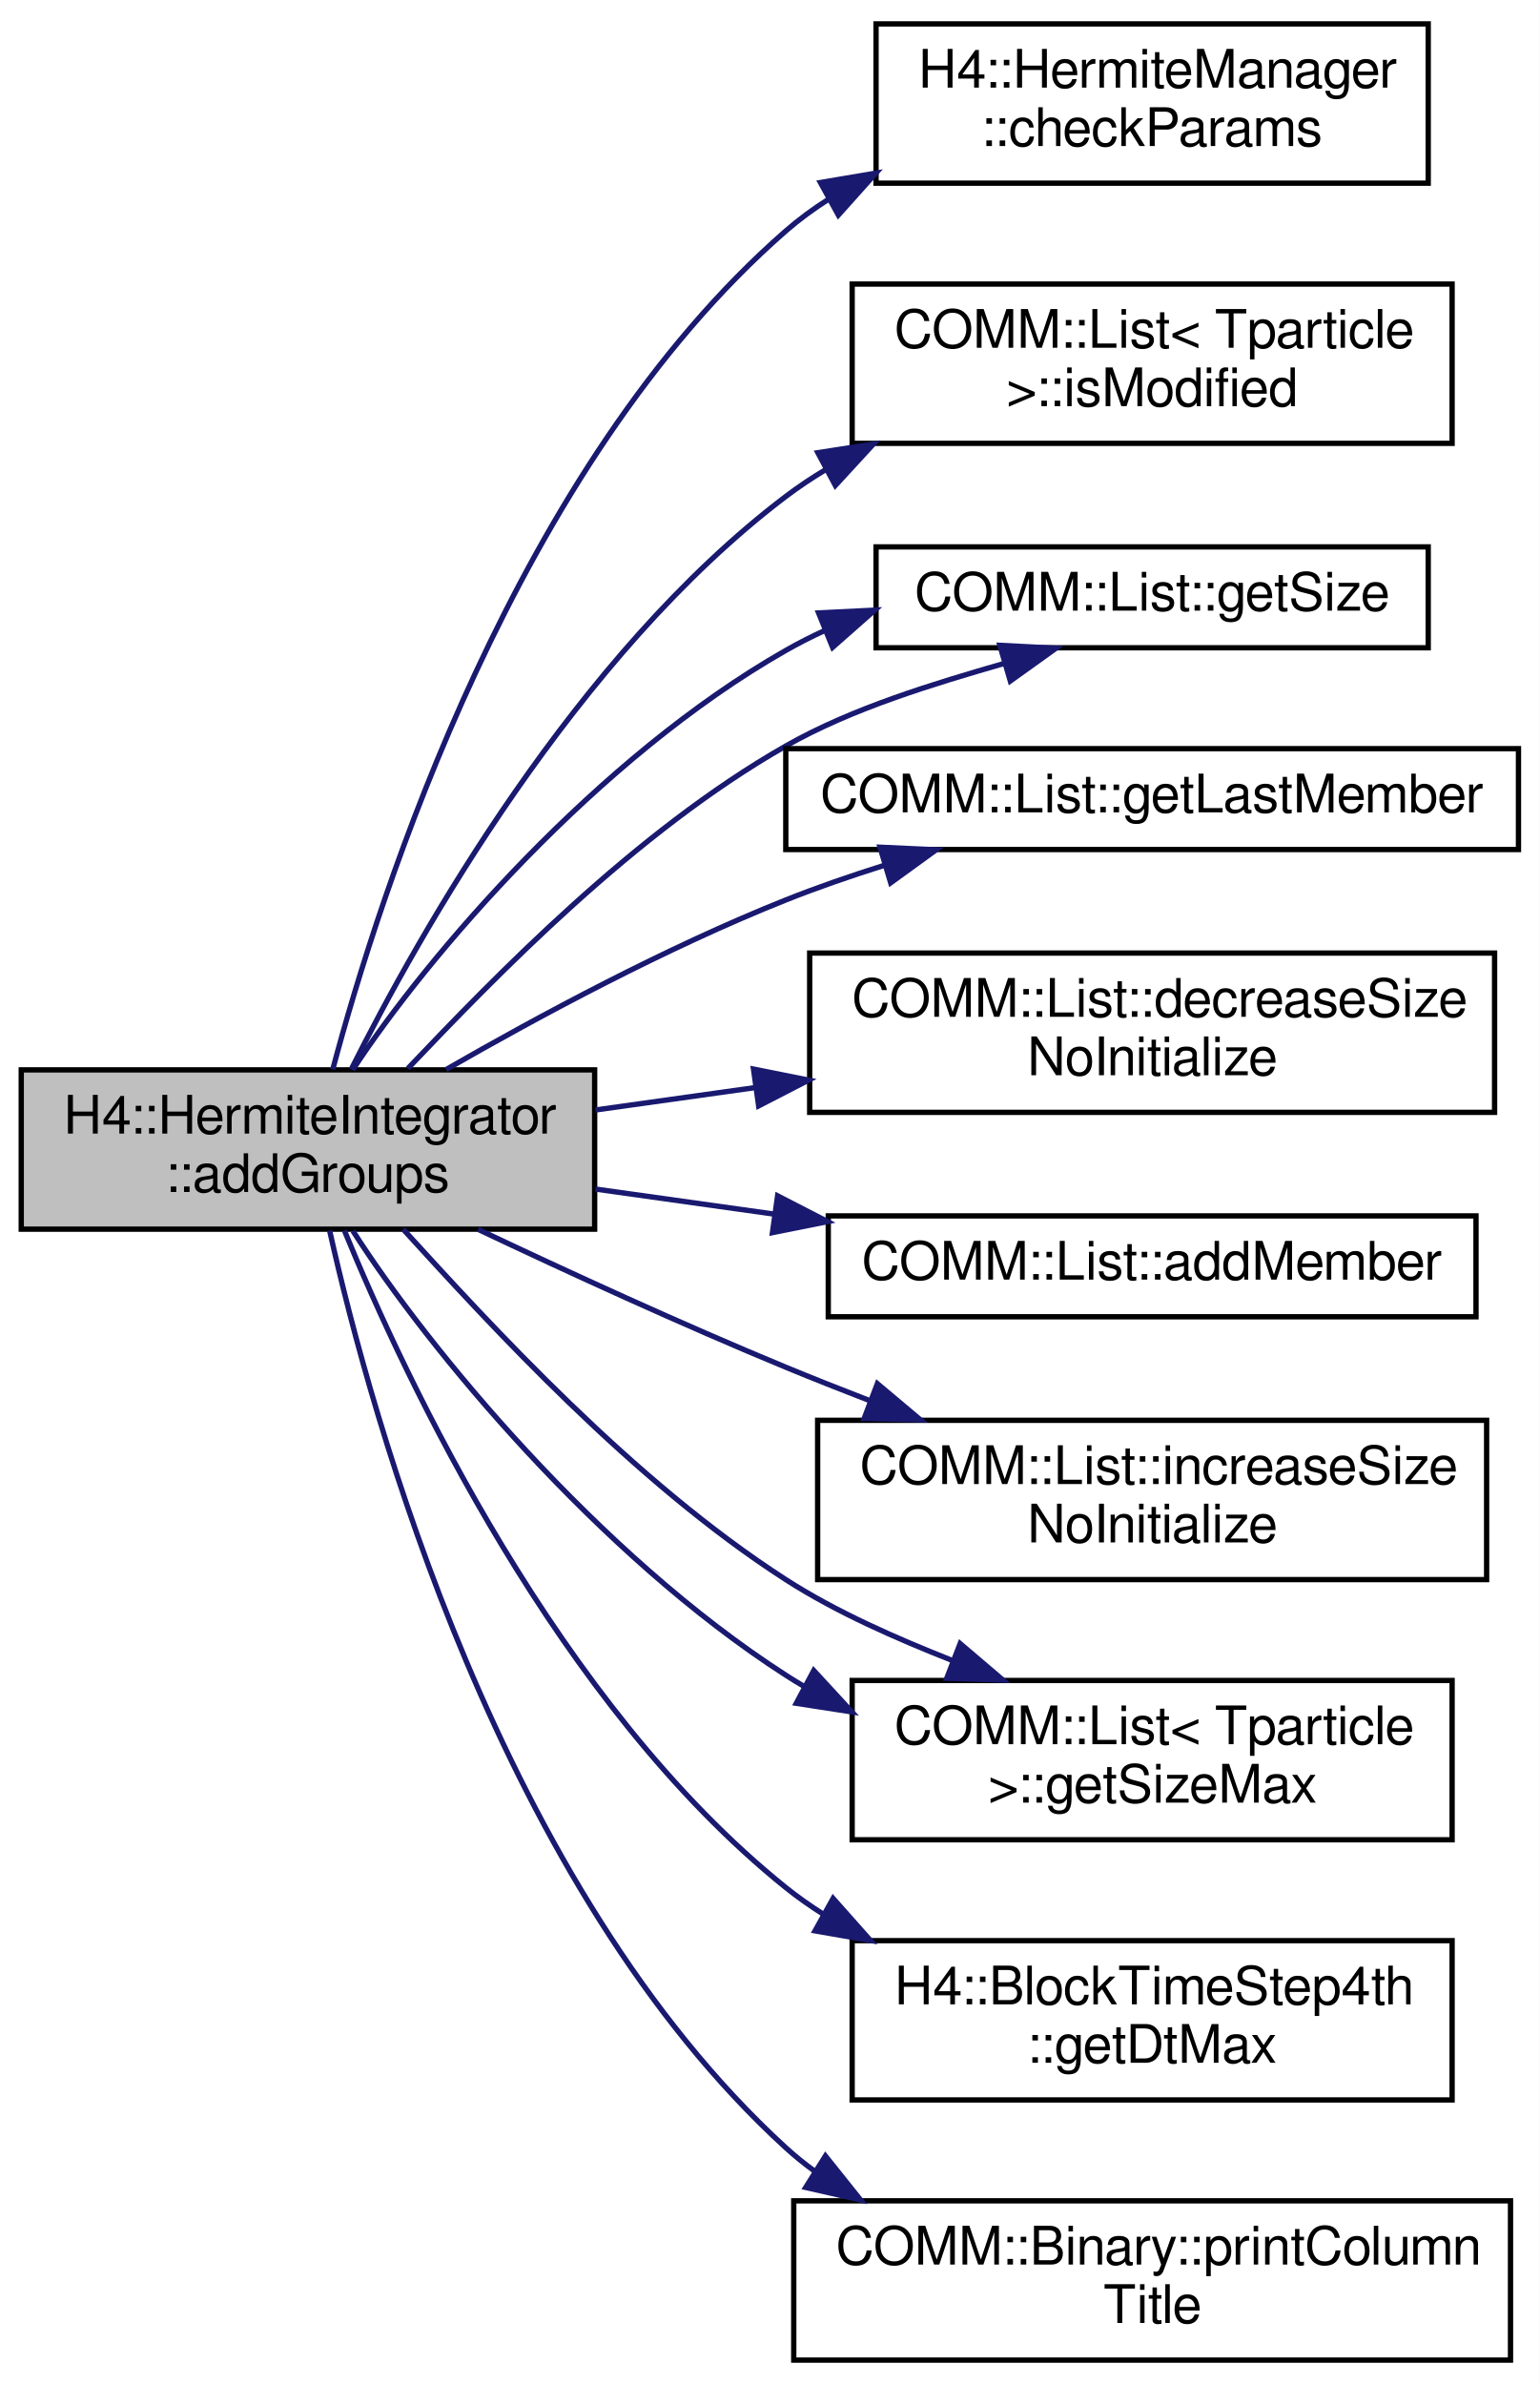
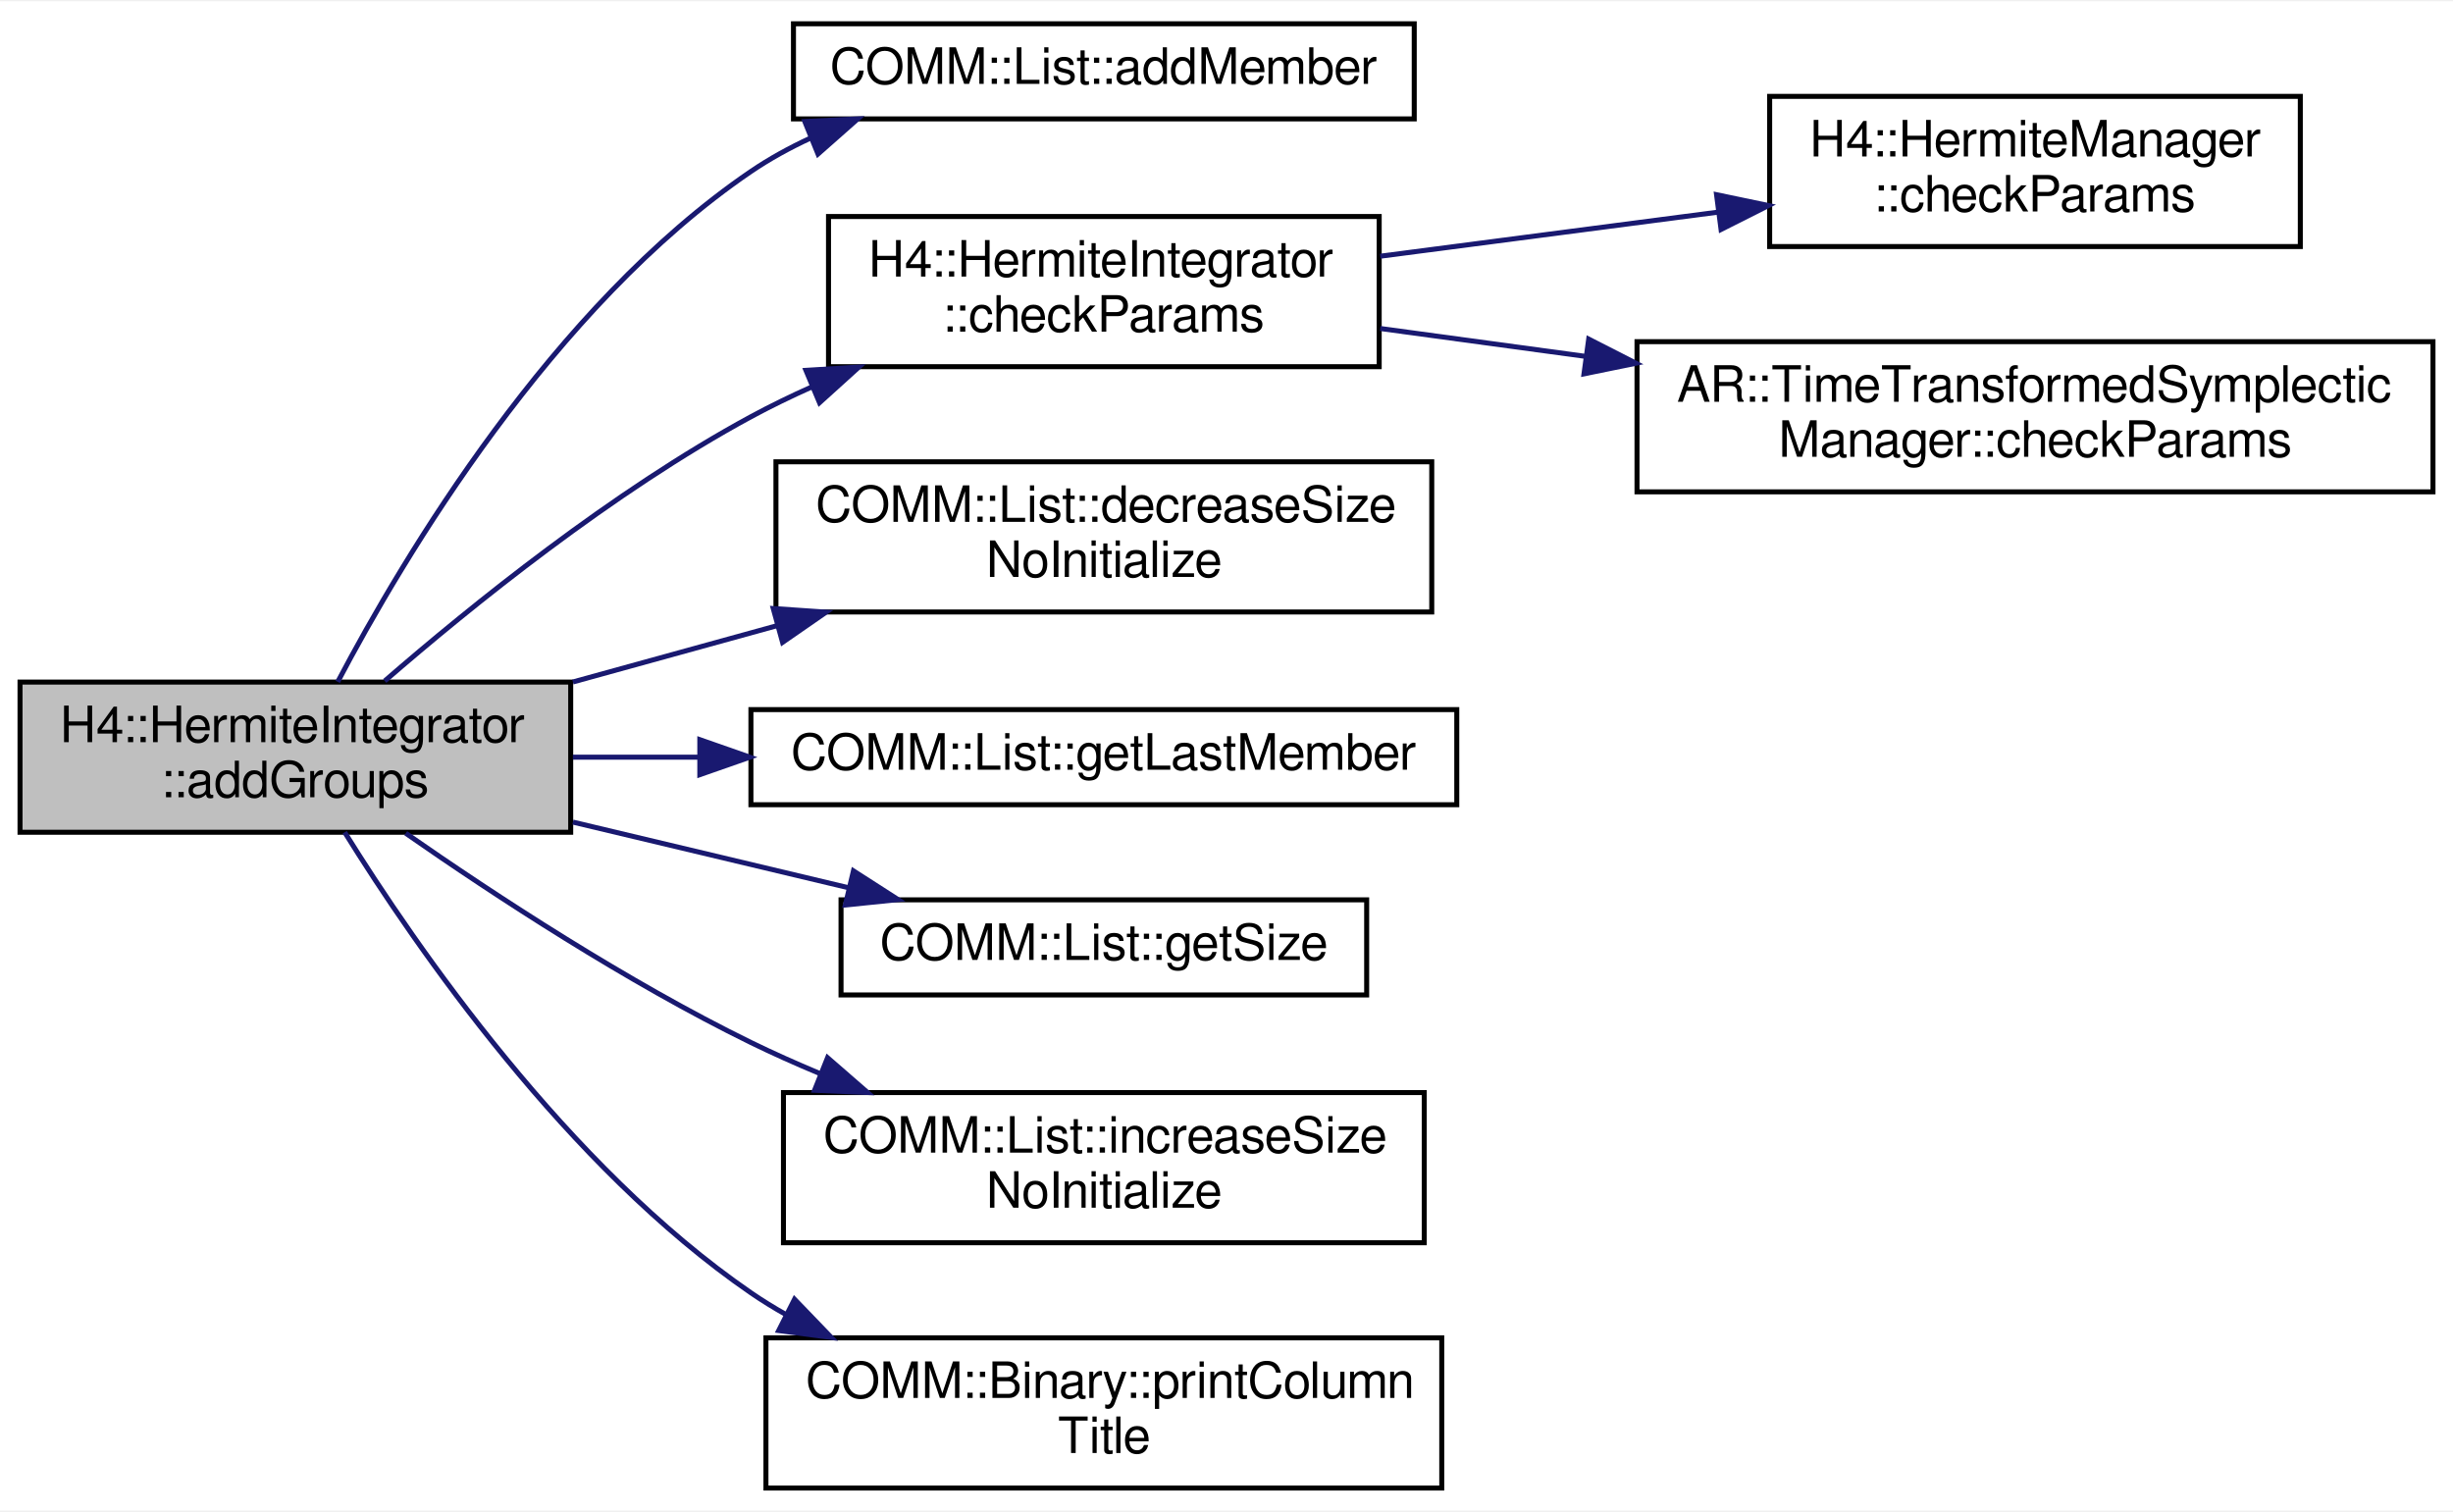
- <svg xmlns="http://www.w3.org/2000/svg" xmlns:xlink="http://www.w3.org/1999/xlink" width="290pt" height="449pt" viewBox="0.00 0.00 290.00 449.00">
-   <g id="graph0" class="graph" transform="scale(1 1) rotate(0) translate(4 445)">
-     <polygon fill="white" stroke="none" points="-4,4 -4,-445 286,-445 286,4 -4,4" />
+ <svg xmlns="http://www.w3.org/2000/svg" xmlns:xlink="http://www.w3.org/1999/xlink" width="490pt" height="302pt" viewBox="0.00 0.00 490.00 301.50">
+   <g id="graph0" class="graph" transform="scale(1 1) rotate(0) translate(4 297.5)">
+     <polygon fill="white" stroke="transparent" points="-4,4 -4,-297.5 486,-297.5 486,4 -4,4" />
    <g id="node1" class="node">
-       <polygon fill="#bfbfbf" stroke="black" points="0,-213.5 0,-243.5 108,-243.5 108,-213.5 0,-213.5" />
-       <text text-anchor="start" x="8" y="-231.5" font-family="FreeSans" font-size="10.00">H4::HermiteIntegrator</text>
-       <text text-anchor="middle" x="54" y="-220.5" font-family="FreeSans" font-size="10.00">::addGroups</text>
+       <g id="a_node1">
+         <a xlink:title="add groups from lists of particle index">
+           <polygon fill="#bfbfbf" stroke="black" points="0,-131.5 0,-161.5 110,-161.5 110,-131.5 0,-131.5" />
+           <text text-anchor="start" x="8" y="-149.5" font-family="FreeSans" font-size="10.00">H4::HermiteIntegrator</text>
+           <text text-anchor="middle" x="55" y="-138.5" font-family="FreeSans" font-size="10.00">::addGroups</text>
+         </a>
+       </g>
    </g>
    <g id="node2" class="node">
      <g id="a_node2">
-         <a xlink:href="classH4_1_1HermiteManager.html#ad5ab496b530db1dfab24bebc39fabe8e" target="_top" xlink:title="time step calculator ">
-           <polygon fill="white" stroke="black" points="161,-410.5 161,-440.5 265,-440.5 265,-410.5 161,-410.5" />
-           <text text-anchor="start" x="169" y="-428.5" font-family="FreeSans" font-size="10.00">H4::HermiteManager</text>
-           <text text-anchor="middle" x="213" y="-417.5" font-family="FreeSans" font-size="10.00">::checkParams</text>
+         <a xlink:href="classCOMM_1_1List.html#adeefdc2865fe56e2413b2cada9772a5e" target="_top" xlink:title="copy one member and its address">
+           <polygon fill="white" stroke="black" points="154.5,-274 154.5,-293 278.5,-293 278.5,-274 154.5,-274" />
+           <text text-anchor="middle" x="216.5" y="-281" font-family="FreeSans" font-size="10.00">COMM::List::addMember</text>
        </a>
      </g>
    </g>
    <g id="edge1" class="edge">
-       <path fill="none" stroke="midnightblue" d="M58.673,-243.587C67.539,-276.881 93.229,-357.196 144,-401.5 146.5,-403.681 149.211,-405.668 152.062,-407.477" />
-       <polygon fill="midnightblue" stroke="midnightblue" points="150.521,-410.625 160.968,-412.39 153.902,-404.495 150.521,-410.625" />
+       <path fill="none" stroke="midnightblue" d="M63.46,-161.54C76.62,-186.53 106.38,-236.53 146,-263.5 149.72,-266.03 153.76,-268.25 157.96,-270.19" />
+       <polygon fill="midnightblue" stroke="midnightblue" points="156.76,-273.48 167.34,-274 159.4,-266.99 156.76,-273.48" />
    </g>
    <g id="node3" class="node">
      <g id="a_node3">
-         <a xlink:href="classCOMM_1_1List.html#aaddc8ba775e2a6504eb393d7d0c2235b" target="_top" xlink:title="Get modified status. ">
-           <polygon fill="white" stroke="black" points="156.5,-361.5 156.5,-391.5 269.5,-391.5 269.5,-361.5 156.5,-361.5" />
-           <text text-anchor="start" x="164.5" y="-379.5" font-family="FreeSans" font-size="10.00">COMM::List&lt; Tparticle</text>
-           <text text-anchor="middle" x="213" y="-368.5" font-family="FreeSans" font-size="10.00"> &gt;::isModified</text>
+         <a xlink:href="classH4_1_1HermiteIntegrator.html#a5c92334f487ce31326f4469035b24ba7" target="_top" xlink:title="check whether parameters values are correct">
+           <polygon fill="white" stroke="black" points="161.5,-224.5 161.5,-254.5 271.5,-254.5 271.5,-224.5 161.5,-224.5" />
+           <text text-anchor="start" x="169.5" y="-242.5" font-family="FreeSans" font-size="10.00">H4::HermiteIntegrator</text>
+           <text text-anchor="middle" x="216.5" y="-231.5" font-family="FreeSans" font-size="10.00">::checkParams</text>
        </a>
      </g>
    </g>
    <g id="edge2" class="edge">
-       <path fill="none" stroke="midnightblue" d="M62.142,-243.591C75.019,-269.268 104.503,-321.576 144,-351.5 146.428,-353.34 149.005,-355.055 151.682,-356.653" />
-       <polygon fill="midnightblue" stroke="midnightblue" points="150.037,-359.742 160.506,-361.366 153.335,-353.568 150.037,-359.742" />
+       <path fill="none" stroke="midnightblue" d="M72.85,-161.72C90.18,-176.75 118.44,-199.58 146,-214.5 149.91,-216.62 154.04,-218.62 158.25,-220.5" />
+       <polygon fill="midnightblue" stroke="midnightblue" points="156.99,-223.77 167.56,-224.42 159.7,-217.31 156.99,-223.77" />
+     </g>
+     <g id="node6" class="node">
+       <g id="a_node6">
+         <a xlink:href="classCOMM_1_1List.html#a4de82aa7b73a5f74ae2917e4740e3cb8" target="_top" xlink:title="increase size without initialization">
+           <polygon fill="white" stroke="black" points="151,-175.5 151,-205.5 282,-205.5 282,-175.5 151,-175.5" />
+           <text text-anchor="start" x="159" y="-193.5" font-family="FreeSans" font-size="10.00">COMM::List::decreaseSize</text>
+           <text text-anchor="middle" x="216.5" y="-182.5" font-family="FreeSans" font-size="10.00">NoInitialize</text>
+         </a>
+       </g>
+     </g>
+     <g id="edge5" class="edge">
+       <path fill="none" stroke="midnightblue" d="M110.44,-161.52C123.59,-165.15 137.76,-169.05 151.3,-172.79" />
+       <polygon fill="midnightblue" stroke="midnightblue" points="150.46,-176.19 161.03,-175.47 152.32,-169.44 150.46,-176.19" />
+     </g>
+     <g id="node7" class="node">
+       <g id="a_node7">
+         <a xlink:href="classCOMM_1_1List.html#abcdc25c6ecaf2d352583fa75f9fa1180" target="_top" xlink:title="return last member">
+           <polygon fill="white" stroke="black" points="146,-137 146,-156 287,-156 287,-137 146,-137" />
+           <text text-anchor="middle" x="216.5" y="-144" font-family="FreeSans" font-size="10.00">COMM::List::getLastMember</text>
+         </a>
+       </g>
+     </g>
+     <g id="edge6" class="edge">
+       <path fill="none" stroke="midnightblue" d="M110.44,-146.5C118.62,-146.5 127.19,-146.5 135.75,-146.5" />
+       <polygon fill="midnightblue" stroke="midnightblue" points="135.79,-150 145.79,-146.5 135.79,-143 135.79,-150" />
+     </g>
+     <g id="node8" class="node">
+       <g id="a_node8">
+         <a xlink:href="classCOMM_1_1List.html#a929bb5bdaaa7ce70d872ae0c758c77ae" target="_top" xlink:title="get current member number">
+           <polygon fill="white" stroke="black" points="164,-99 164,-118 269,-118 269,-99 164,-99" />
+           <text text-anchor="middle" x="216.5" y="-106" font-family="FreeSans" font-size="10.00">COMM::List::getSize</text>
+         </a>
+       </g>
+     </g>
+     <g id="edge7" class="edge">
+       <path fill="none" stroke="midnightblue" d="M110.44,-133.53C128.25,-129.29 147.93,-124.6 165.4,-120.44" />
+       <polygon fill="midnightblue" stroke="midnightblue" points="166.48,-123.78 175.4,-118.05 164.86,-116.97 166.48,-123.78" />
+     </g>
+     <g id="node9" class="node">
+       <g id="a_node9">
+         <a xlink:href="classCOMM_1_1List.html#a610a134731844b13df4b22ef0d9ad603" target="_top" xlink:title="increase size without initialization">
+           <polygon fill="white" stroke="black" points="152.5,-49.5 152.5,-79.5 280.5,-79.5 280.5,-49.5 152.5,-49.5" />
+           <text text-anchor="start" x="160.5" y="-67.5" font-family="FreeSans" font-size="10.00">COMM::List::increaseSize</text>
+           <text text-anchor="middle" x="216.5" y="-56.5" font-family="FreeSans" font-size="10.00">NoInitialize</text>
+         </a>
+       </g>
+     </g>
+     <g id="edge8" class="edge">
+       <path fill="none" stroke="midnightblue" d="M77.05,-131.3C94.82,-118.93 121.25,-101.61 146,-89.5 150.38,-87.36 154.99,-85.3 159.66,-83.35" />
+       <polygon fill="midnightblue" stroke="midnightblue" points="161.31,-86.46 169.3,-79.51 158.71,-79.96 161.31,-86.46" />
+     </g>
+     <g id="node10" class="node">
+       <g id="a_node10">
+         <a xlink:href="classCOMM_1_1Binary.html#ad1447e83c38bd8604ad129877f860da5" target="_top" xlink:title="print titles of class members using column style">
+           <polygon fill="white" stroke="black" points="149,-0.5 149,-30.5 284,-30.5 284,-0.5 149,-0.5" />
+           <text text-anchor="start" x="157" y="-18.5" font-family="FreeSans" font-size="10.00">COMM::Binary::printColumn</text>
+           <text text-anchor="middle" x="216.5" y="-7.5" font-family="FreeSans" font-size="10.00">Title</text>
+         </a>
+       </g>
+     </g>
+     <g id="edge9" class="edge">
+       <path fill="none" stroke="midnightblue" d="M64.85,-131.5C79.13,-108.52 109.39,-64.66 146,-39.5 148.24,-37.96 150.59,-36.51 153.01,-35.15" />
+       <polygon fill="midnightblue" stroke="midnightblue" points="154.71,-38.21 162.06,-30.58 151.55,-31.96 154.71,-38.21" />
    </g>
    <g id="node4" class="node">
      <g id="a_node4">
-         <a xlink:href="classCOMM_1_1List.html#af1c92acd831f62c52f3385a71d6403e7" target="_top" xlink:title="get current member number ">
-           <polygon fill="white" stroke="black" points="161,-323 161,-342 265,-342 265,-323 161,-323" />
-           <text text-anchor="middle" x="213" y="-330" font-family="FreeSans" font-size="10.00">COMM::List::getSize</text>
+         <a xlink:href="classH4_1_1HermiteManager.html#ad5ab496b530db1dfab24bebc39fabe8e" target="_top" xlink:title="time step calculator">
+           <polygon fill="white" stroke="black" points="349.5,-248.5 349.5,-278.5 455.5,-278.5 455.5,-248.5 349.5,-248.5" />
+           <text text-anchor="start" x="357.5" y="-266.5" font-family="FreeSans" font-size="10.00">H4::HermiteManager</text>
+           <text text-anchor="middle" x="402.5" y="-255.5" font-family="FreeSans" font-size="10.00">::checkParams</text>
        </a>
      </g>
    </g>
    <g id="edge3" class="edge">
-       <path fill="none" stroke="midnightblue" d="M72.831,-243.775C89.348,-261.126 115.589,-288.33 144,-304.5 156.609,-311.677 172.094,-316.278 185.101,-320.042" />
-       <polygon fill="midnightblue" stroke="midnightblue" points="184.318,-323.46 194.898,-322.914 186.286,-316.742 184.318,-323.46" />
-     </g>
-     <g id="edge8" class="edge">
-       <path fill="none" stroke="midnightblue" d="M62.44,-243.515C76.447,-264.933 108.533,-302.313 144,-322.5 146.365,-323.846 148.832,-325.102 151.364,-326.267" />
-       <polygon fill="midnightblue" stroke="midnightblue" points="150.177,-329.562 160.759,-330.086 152.814,-323.078 150.177,-329.562" />
+       <path fill="none" stroke="midnightblue" d="M271.71,-246.57C292.85,-249.33 317.21,-252.51 339.08,-255.36" />
+       <polygon fill="midnightblue" stroke="midnightblue" points="338.89,-258.86 349.26,-256.69 339.79,-251.92 338.89,-258.86" />
    </g>
    <g id="node5" class="node">
      <g id="a_node5">
-         <a xlink:href="classCOMM_1_1List.html#abcdc25c6ecaf2d352583fa75f9fa1180" target="_top" xlink:title="return last member ">
-           <polygon fill="white" stroke="black" points="144,-285 144,-304 282,-304 282,-285 144,-285" />
-           <text text-anchor="middle" x="213" y="-292" font-family="FreeSans" font-size="10.00">COMM::List::getLastMember</text>
+         <a xlink:href="classAR_1_1TimeTransformedSymplecticManager.html#a8921a86541d095de3a8685f4aad2da48" target="_top" xlink:title="check whether parameters values are correct">
+           <polygon fill="white" stroke="black" points="323,-199.5 323,-229.5 482,-229.5 482,-199.5 323,-199.5" />
+           <text text-anchor="start" x="331" y="-217.5" font-family="FreeSans" font-size="10.00">AR::TimeTransformedSymplectic</text>
+           <text text-anchor="middle" x="402.5" y="-206.5" font-family="FreeSans" font-size="10.00">Manager::checkParams</text>
        </a>
      </g>
    </g>
    <g id="edge4" class="edge">
-       <path fill="none" stroke="midnightblue" d="M80.018,-243.563C97.487,-253.614 121.599,-266.574 144,-275.5 149.904,-277.852 156.205,-280.031 162.501,-282.01" />
-       <polygon fill="midnightblue" stroke="midnightblue" points="161.748,-285.438 172.331,-284.952 163.755,-278.732 161.748,-285.438" />
-     </g>
-     <g id="node6" class="node">
-       <g id="a_node6">
-         <a xlink:href="classCOMM_1_1List.html#a4de82aa7b73a5f74ae2917e4740e3cb8" target="_top" xlink:title="increase size without initialization ">
-           <polygon fill="white" stroke="black" points="148.5,-235.5 148.5,-265.5 277.5,-265.5 277.5,-235.5 148.5,-235.5" />
-           <text text-anchor="start" x="156.5" y="-253.5" font-family="FreeSans" font-size="10.00">COMM::List::decreaseSize</text>
-           <text text-anchor="middle" x="213" y="-242.5" font-family="FreeSans" font-size="10.00">NoInitialize</text>
-         </a>
-       </g>
-     </g>
-     <g id="edge5" class="edge">
-       <path fill="none" stroke="midnightblue" d="M108.153,-235.948C117.827,-237.304 128.077,-238.74 138.221,-240.162" />
-       <polygon fill="midnightblue" stroke="midnightblue" points="137.916,-243.653 148.305,-241.575 138.887,-236.721 137.916,-243.653" />
-     </g>
-     <g id="node7" class="node">
-       <g id="a_node7">
-         <a xlink:href="classCOMM_1_1List.html#adeefdc2865fe56e2413b2cada9772a5e" target="_top" xlink:title="copy one member and its address ">
-           <polygon fill="white" stroke="black" points="152,-197 152,-216 274,-216 274,-197 152,-197" />
-           <text text-anchor="middle" x="213" y="-204" font-family="FreeSans" font-size="10.00">COMM::List::addMember</text>
-         </a>
-       </g>
-     </g>
-     <g id="edge6" class="edge">
-       <path fill="none" stroke="midnightblue" d="M108.153,-221.052C118.914,-219.544 130.387,-217.936 141.635,-216.36" />
-       <polygon fill="midnightblue" stroke="midnightblue" points="142.457,-219.779 151.875,-214.925 141.486,-212.847 142.457,-219.779" />
-     </g>
-     <g id="node8" class="node">
-       <g id="a_node8">
-         <a xlink:href="classCOMM_1_1List.html#a610a134731844b13df4b22ef0d9ad603" target="_top" xlink:title="increase size without initialization ">
-           <polygon fill="white" stroke="black" points="150,-147.5 150,-177.5 276,-177.5 276,-147.5 150,-147.5" />
-           <text text-anchor="start" x="158" y="-165.5" font-family="FreeSans" font-size="10.00">COMM::List::increaseSize</text>
-           <text text-anchor="middle" x="213" y="-154.5" font-family="FreeSans" font-size="10.00">NoInitialize</text>
-         </a>
-       </g>
-     </g>
-     <g id="edge7" class="edge">
-       <path fill="none" stroke="midnightblue" d="M86.036,-213.467C103.015,-205.43 124.505,-195.559 144,-187.5 149.086,-185.398 154.419,-183.284 159.767,-181.224" />
-       <polygon fill="midnightblue" stroke="midnightblue" points="161.248,-184.405 169.358,-177.588 158.767,-177.86 161.248,-184.405" />
-     </g>
-     <g id="node9" class="node">
-       <g id="a_node9">
-         <a xlink:href="classCOMM_1_1List.html#af3b49aeea643123fe2428af456c3fc77" target="_top" xlink:title="Get maximum member number allow to store. ">
-           <polygon fill="white" stroke="black" points="156.5,-98.5 156.5,-128.5 269.5,-128.5 269.5,-98.5 156.5,-98.5" />
-           <text text-anchor="start" x="164.5" y="-116.5" font-family="FreeSans" font-size="10.00">COMM::List&lt; Tparticle</text>
-           <text text-anchor="middle" x="213" y="-105.5" font-family="FreeSans" font-size="10.00"> &gt;::getSizeMax</text>
-         </a>
-       </g>
-     </g>
-     <g id="edge9" class="edge">
-       <path fill="none" stroke="midnightblue" d="M62.472,-213.17C76.533,-191.13 108.701,-152.207 144,-129.5 145.101,-128.792 146.224,-128.1 147.367,-127.425" />
-       <polygon fill="midnightblue" stroke="midnightblue" points="149.268,-130.378 156.444,-122.584 145.973,-124.202 149.268,-130.378" />
-     </g>
-     <g id="edge10" class="edge">
-       <path fill="none" stroke="midnightblue" d="M71.934,-213.483C88.427,-195.41 115.17,-166.046 144,-147.5 153.557,-141.352 164.837,-136.43 175.434,-132.238" />
-       <polygon fill="midnightblue" stroke="midnightblue" points="176.838,-135.448 184.905,-128.58 174.316,-128.918 176.838,-135.448" />
-     </g>
-     <g id="node10" class="node">
-       <g id="a_node10">
-         <a xlink:href="classH4_1_1BlockTimeStep4th.html#a5c9b056248bfaec1697428f0bd726e7e" target="_top" xlink:title="get maximum time step ">
-           <polygon fill="white" stroke="black" points="156.5,-49.5 156.5,-79.5 269.5,-79.5 269.5,-49.5 156.5,-49.5" />
-           <text text-anchor="start" x="164.5" y="-67.5" font-family="FreeSans" font-size="10.00">H4::BlockTimeStep4th</text>
-           <text text-anchor="middle" x="213" y="-56.5" font-family="FreeSans" font-size="10.00">::getDtMax</text>
-         </a>
-       </g>
-     </g>
-     <g id="edge11" class="edge">
-       <path fill="none" stroke="midnightblue" d="M60.864,-213.242C72.492,-184.916 101.109,-123.957 144,-89.5 146.252,-87.691 148.648,-86.005 151.143,-84.434" />
-       <polygon fill="midnightblue" stroke="midnightblue" points="152.912,-87.456 159.945,-79.531 149.505,-81.34 152.912,-87.456" />
-     </g>
-     <g id="node11" class="node">
-       <g id="a_node11">
-         <a xlink:href="classCOMM_1_1Binary.html#ad1447e83c38bd8604ad129877f860da5" target="_top" xlink:title="print titles of class members using column style ">
-           <polygon fill="white" stroke="black" points="145.5,-0.5 145.5,-30.5 280.5,-30.5 280.5,-0.5 145.5,-0.5" />
-           <text text-anchor="start" x="153.5" y="-18.5" font-family="FreeSans" font-size="10.00">COMM::Binary::printColumn</text>
-           <text text-anchor="middle" x="213" y="-7.5" font-family="FreeSans" font-size="10.00">Title</text>
-         </a>
-       </g>
-     </g>
-     <g id="edge12" class="edge">
-       <path fill="none" stroke="midnightblue" d="M58.081,-213.241C65.992,-177.875 90.289,-89.59 144,-40.5 145.697,-38.949 147.499,-37.492 149.381,-36.123" />
-       <polygon fill="midnightblue" stroke="midnightblue" points="151.465,-38.948 158.08,-30.672 147.747,-33.016 151.465,-38.948" />
+       <path fill="none" stroke="midnightblue" d="M271.71,-232.13C284.59,-230.38 298.67,-228.47 312.65,-226.57" />
+       <polygon fill="midnightblue" stroke="midnightblue" points="313.35,-230.01 322.79,-225.19 312.41,-223.07 313.35,-230.01" />
    </g>
  </g>
</svg>
